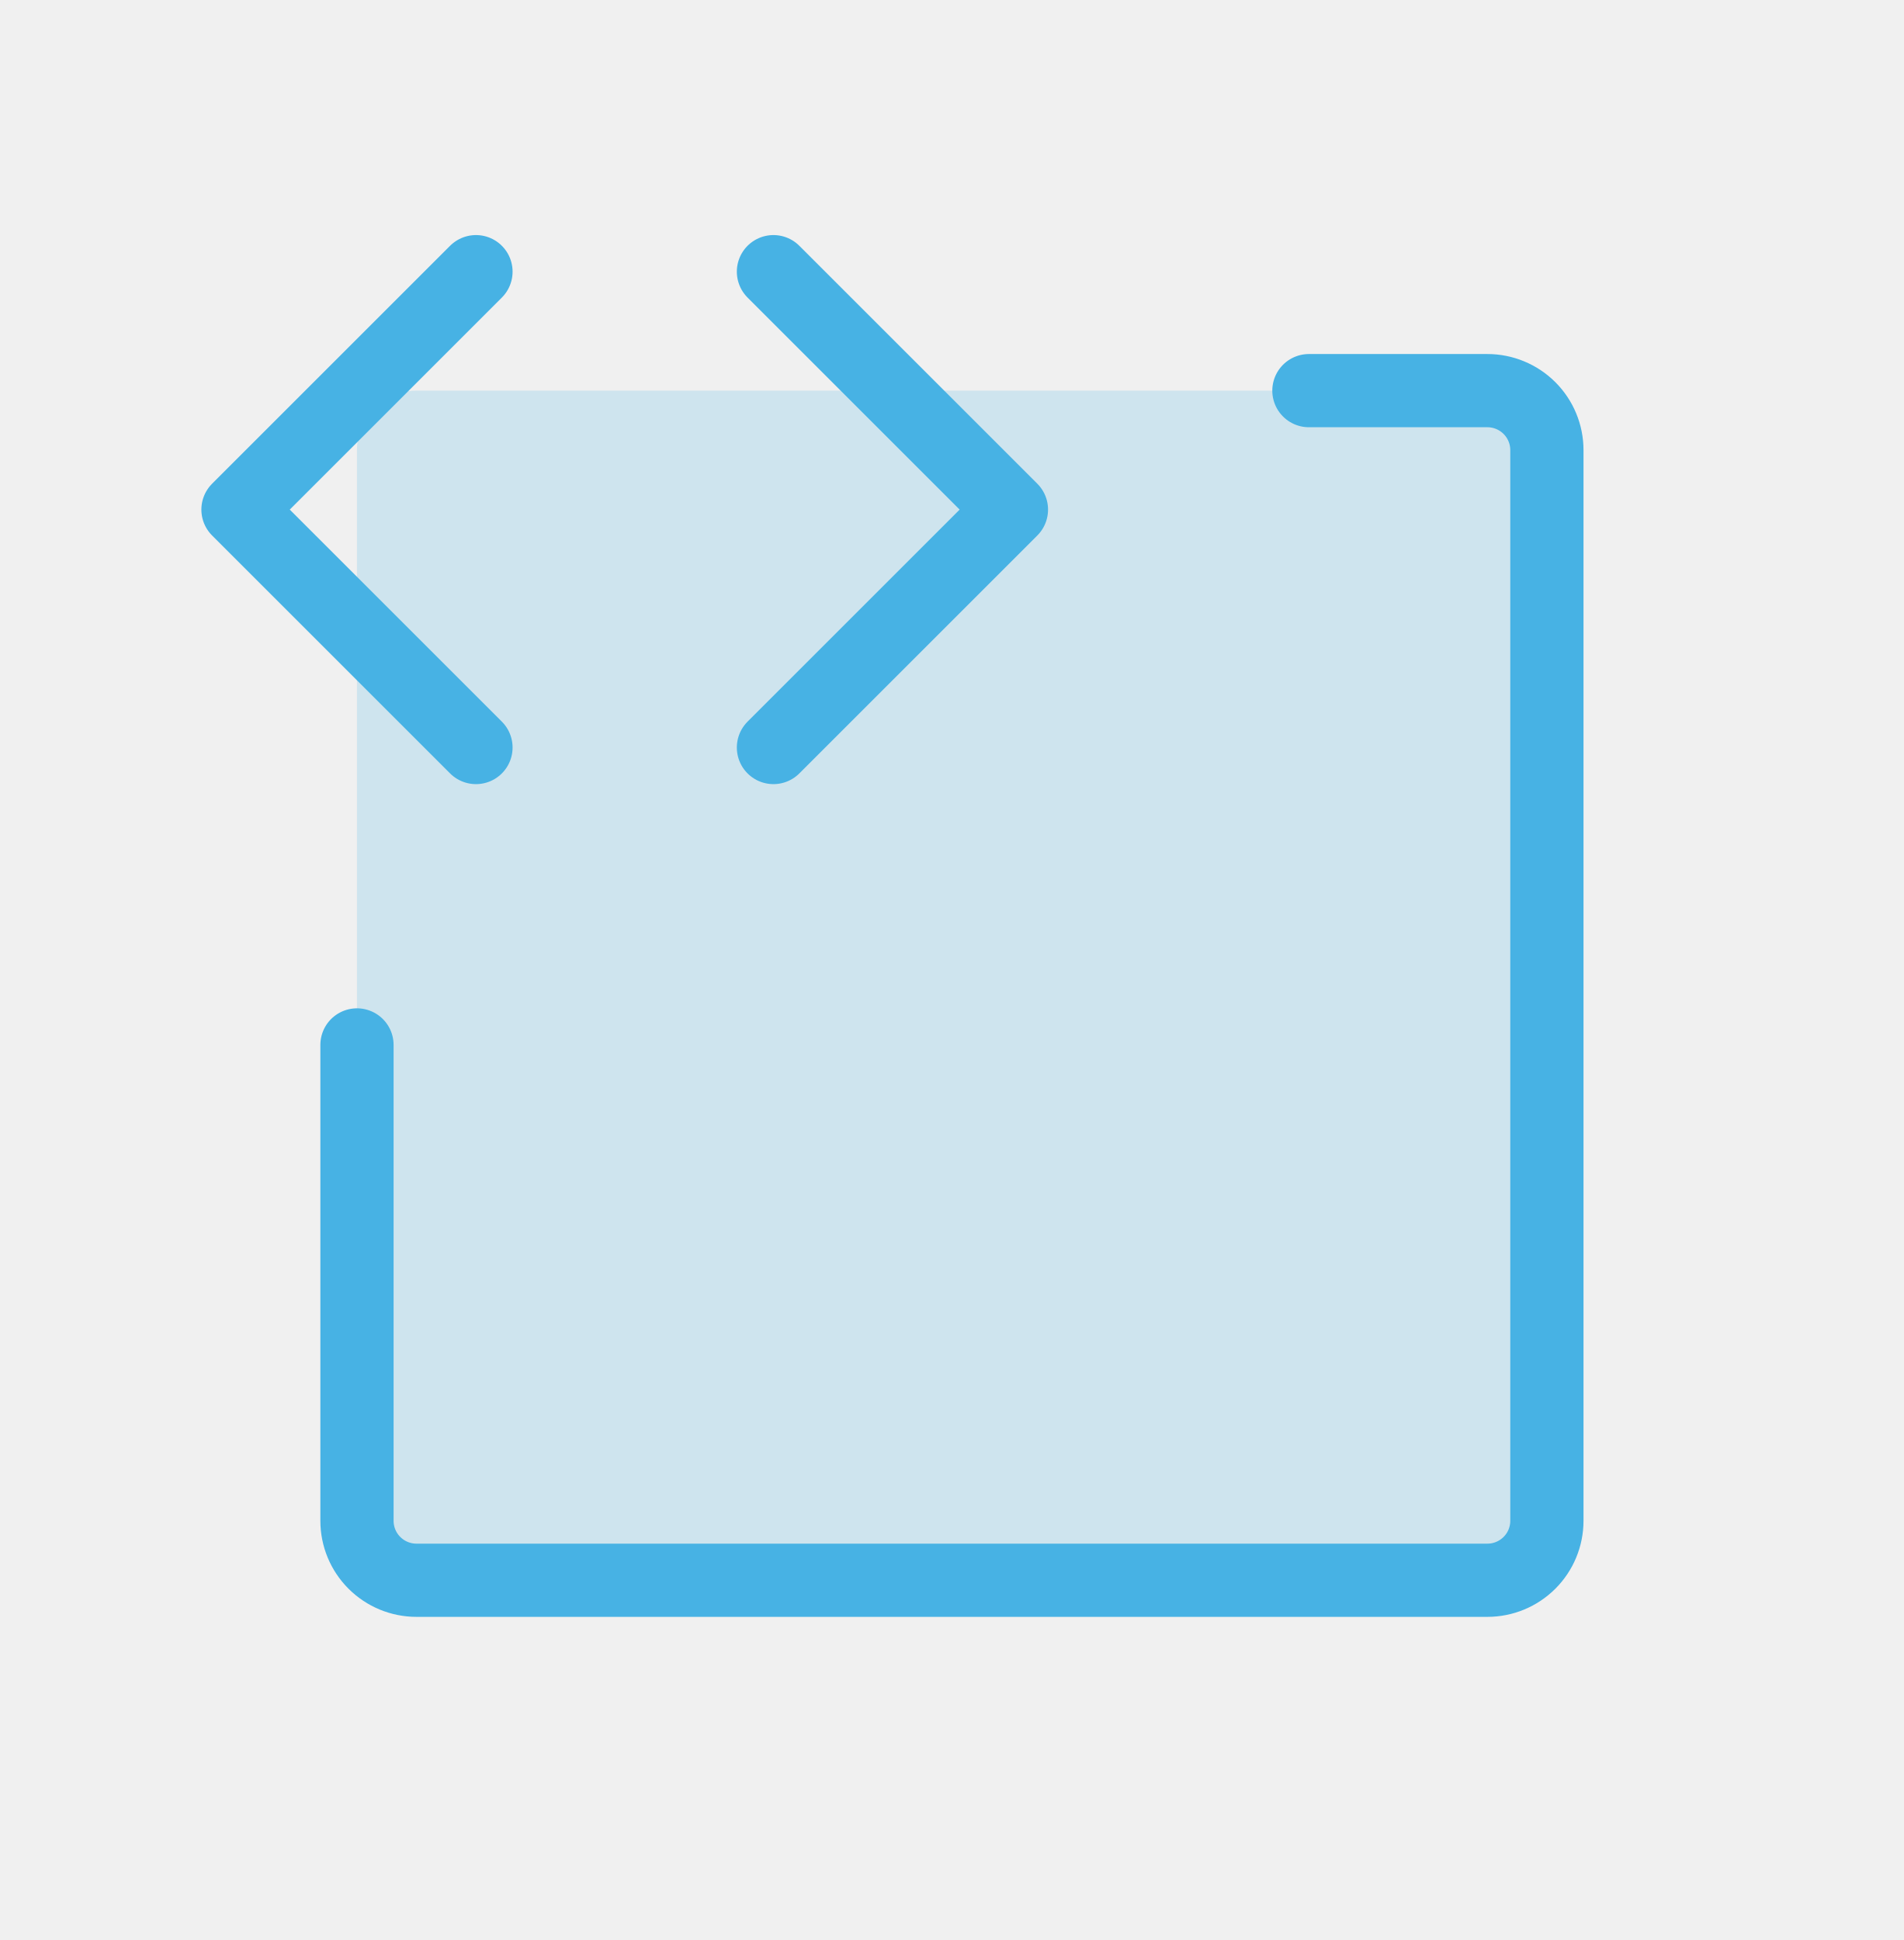
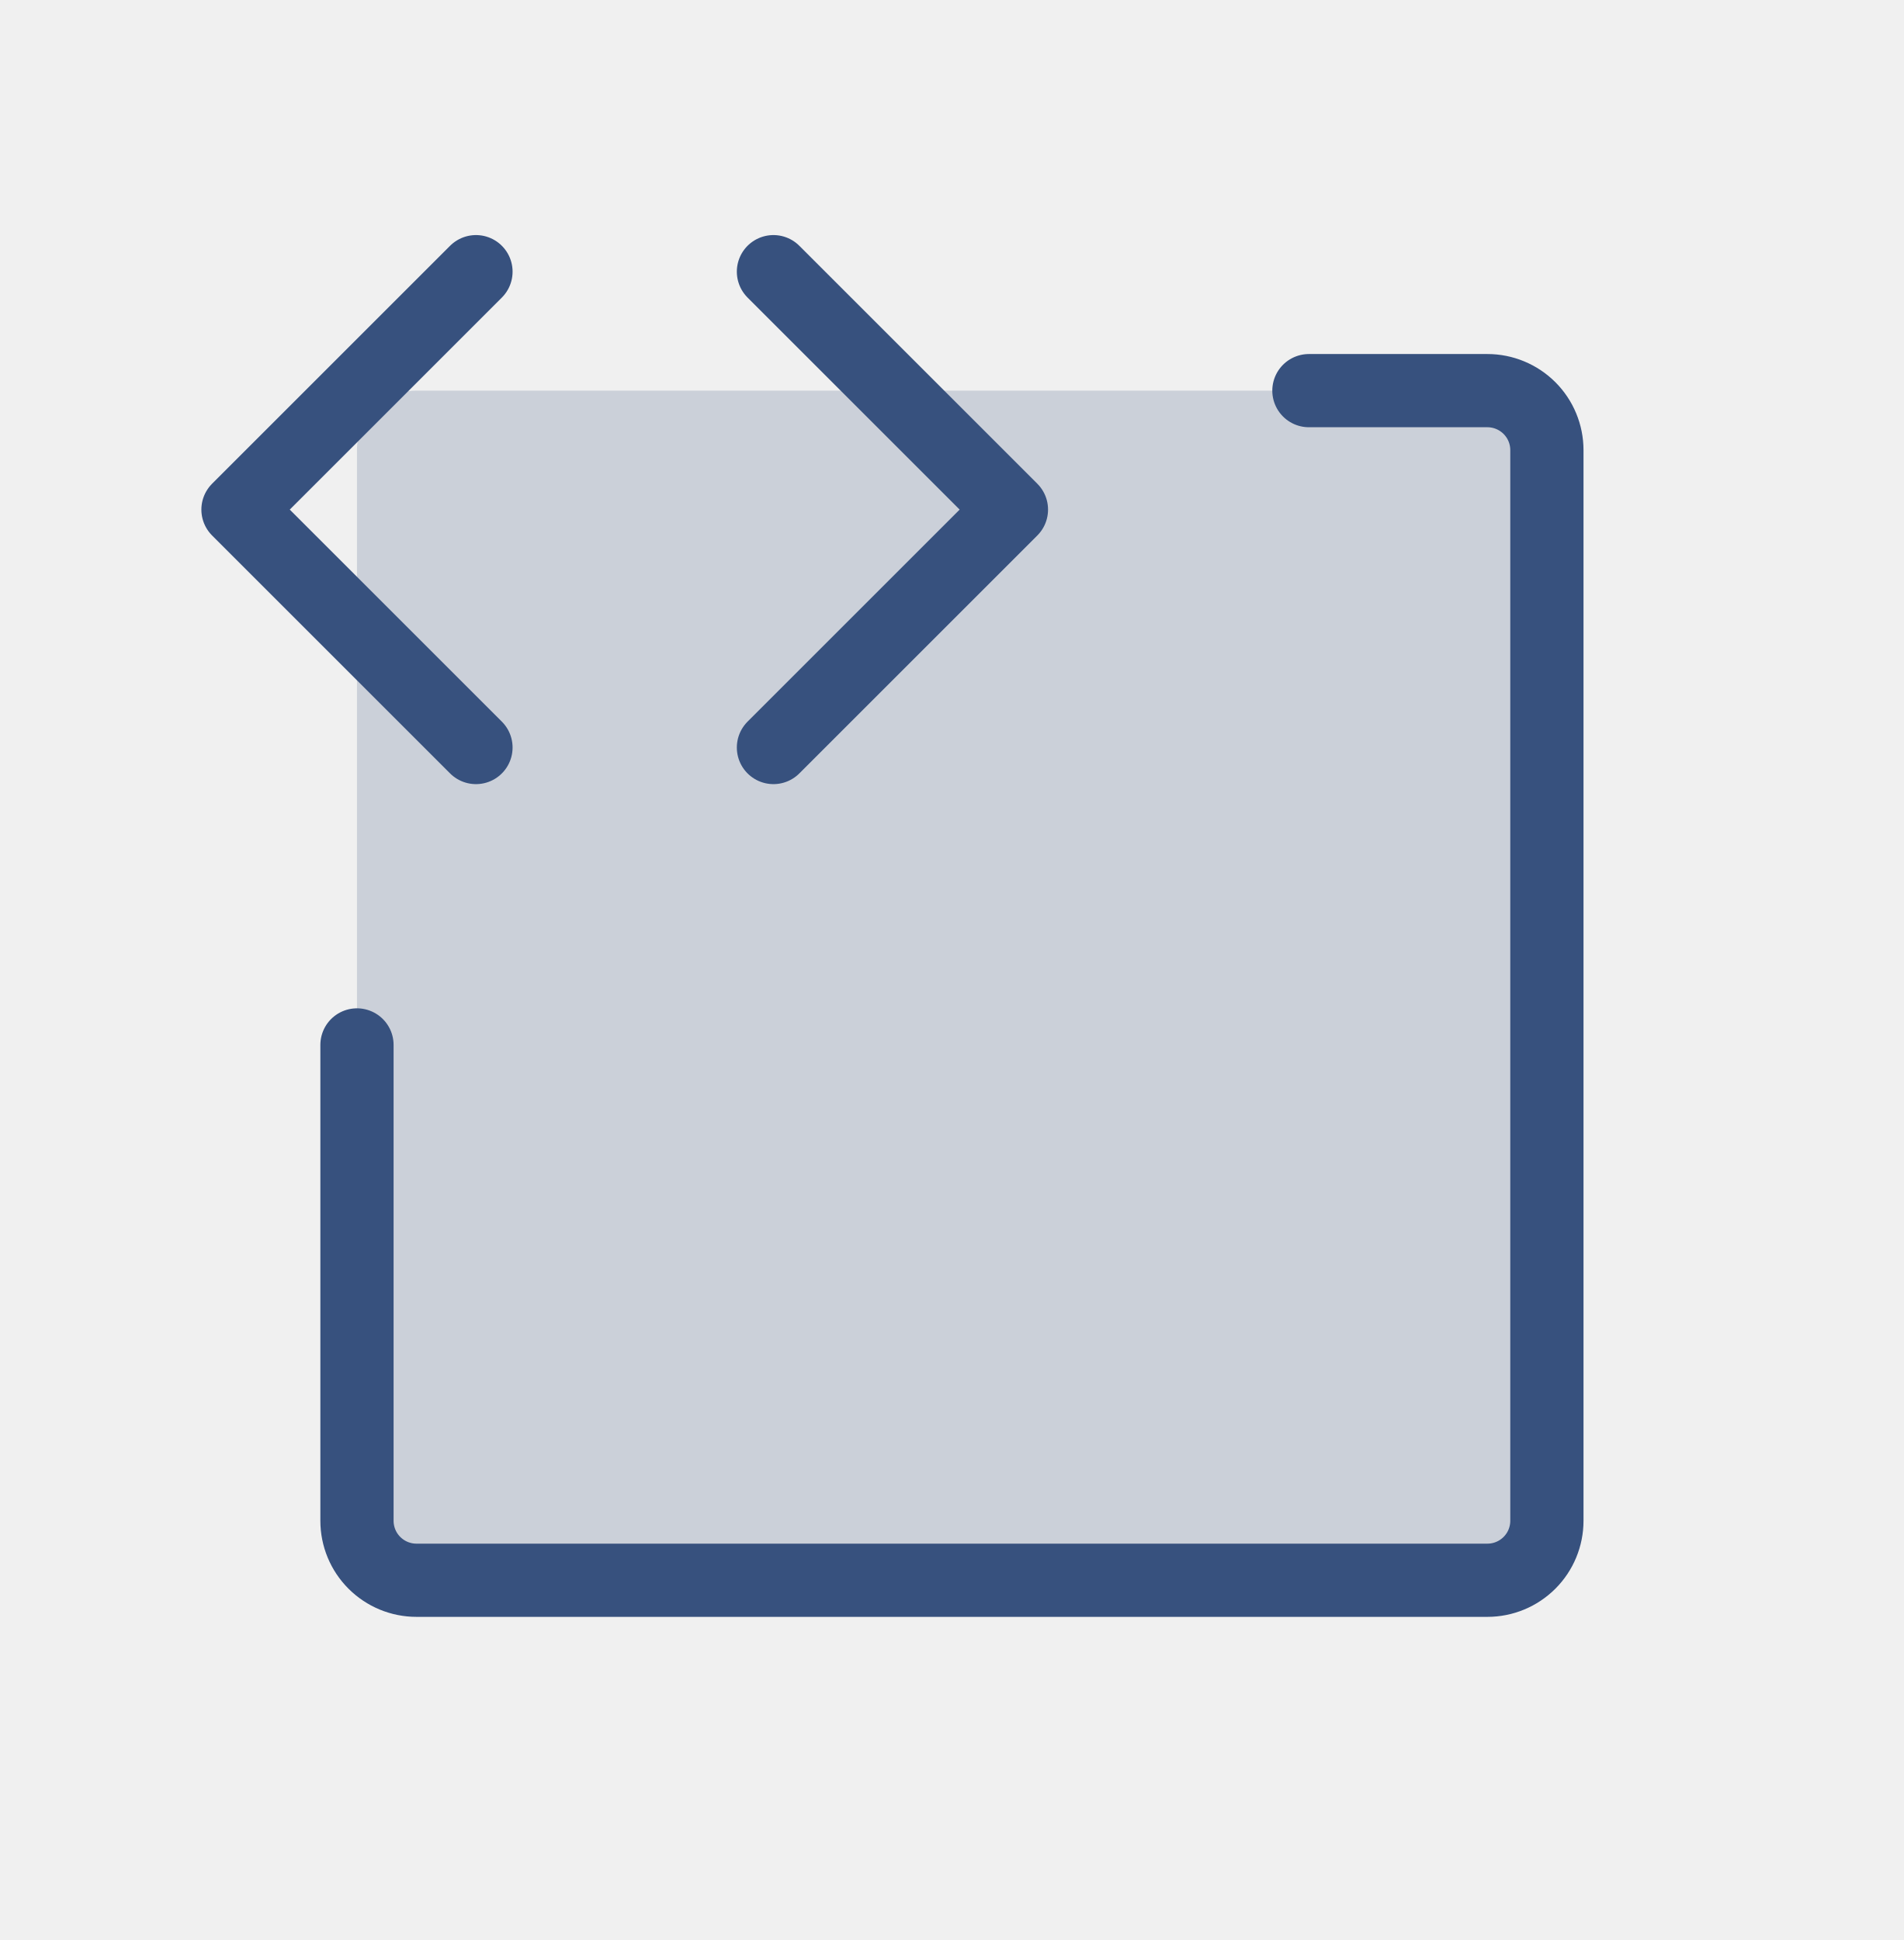
<svg xmlns="http://www.w3.org/2000/svg" width="52" height="53" viewBox="0 0 52 53" fill="none">
  <g clip-path="url(#clip0_36_276)">
-     <path opacity="0.2" d="M40.625 10.672H11.375C10.477 10.672 9.75 11.4 9.75 12.297V41.547C9.75 42.445 10.477 43.172 11.375 43.172H40.625C41.523 43.172 42.25 42.445 42.25 41.547V12.297C42.25 11.4 41.523 10.672 40.625 10.672Z" fill="#47B2E4" />
-     <path d="M13 7.422L6.5 13.922L13 20.422" stroke="#47B2E4" stroke-width="2" stroke-linecap="round" stroke-linejoin="round" />
-     <path d="M21.125 7.422L27.625 13.922L21.125 20.422" stroke="#47B2E4" stroke-width="2" stroke-linecap="round" stroke-linejoin="round" />
-     <path d="M35.75 10.672H40.625C41.056 10.672 41.469 10.844 41.774 11.148C42.079 11.453 42.25 11.866 42.25 12.297V41.547C42.25 41.978 42.079 42.392 41.774 42.696C41.469 43.001 41.056 43.172 40.625 43.172H11.375C10.944 43.172 10.531 43.001 10.226 42.696C9.921 42.392 9.75 41.978 9.75 41.547V28.547" stroke="#47B2E4" stroke-width="2" stroke-linecap="round" stroke-linejoin="round" />
+     <path opacity="0.2" d="M40.625 10.672H11.375C10.477 10.672 9.75 11.4 9.75 12.297V41.547C9.75 42.445 10.477 43.172 11.375 43.172H40.625C41.523 43.172 42.25 42.445 42.25 41.547V12.297C42.25 11.4 41.523 10.672 40.625 10.672Z" fill="#37517E" />
+     <path d="M13 7.422L6.5 13.922L13 20.422" stroke="#37517E" stroke-width="2" stroke-linecap="round" stroke-linejoin="round" />
+     <path d="M21.125 7.422L27.625 13.922L21.125 20.422" stroke="#37517E" stroke-width="2" stroke-linecap="round" stroke-linejoin="round" />
+     <path d="M35.75 10.672H40.625C41.056 10.672 41.469 10.844 41.774 11.148C42.079 11.453 42.25 11.866 42.25 12.297V41.547C42.25 41.978 42.079 42.392 41.774 42.696C41.469 43.001 41.056 43.172 40.625 43.172H11.375C10.944 43.172 10.531 43.001 10.226 42.696C9.921 42.392 9.75 41.978 9.75 41.547V28.547" stroke="#37517E" stroke-width="2" stroke-linecap="round" stroke-linejoin="round" />
  </g>
  <defs>
    <clipPath id="clip0_36_276">
      <rect width="52" height="52" fill="white" transform="translate(0 0.922363)" />
    </clipPath>
  </defs>
</svg>
